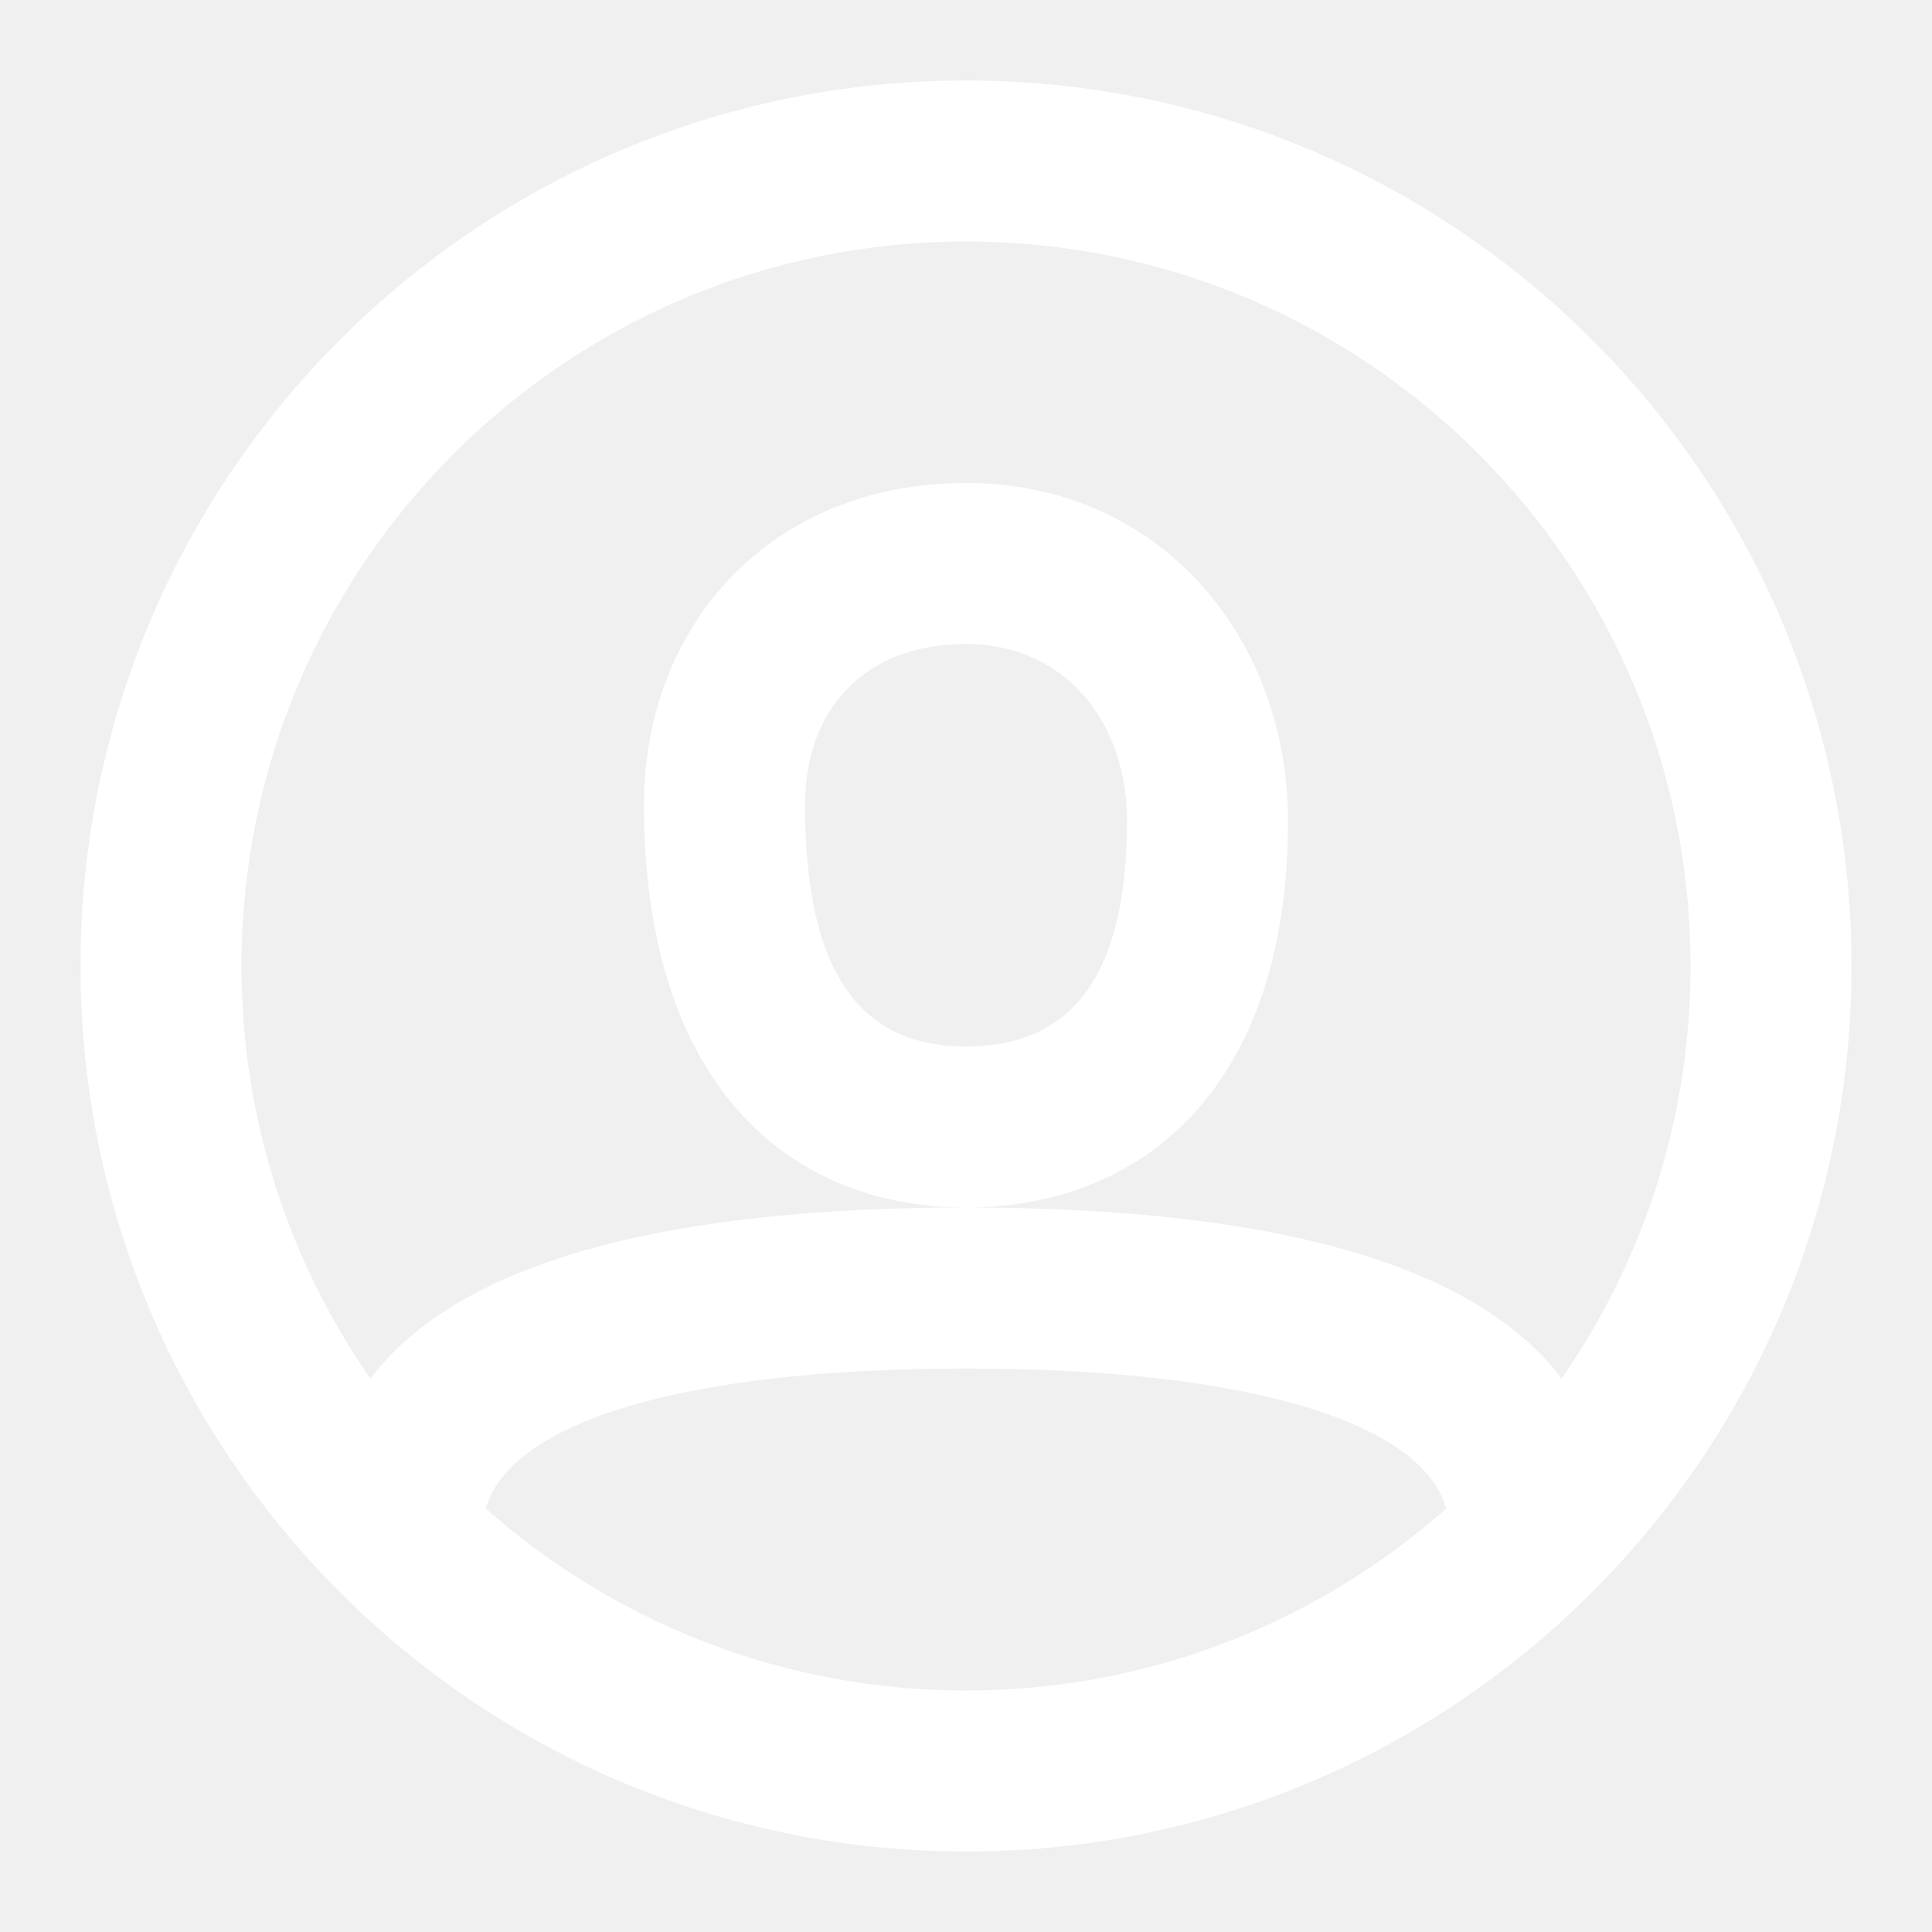
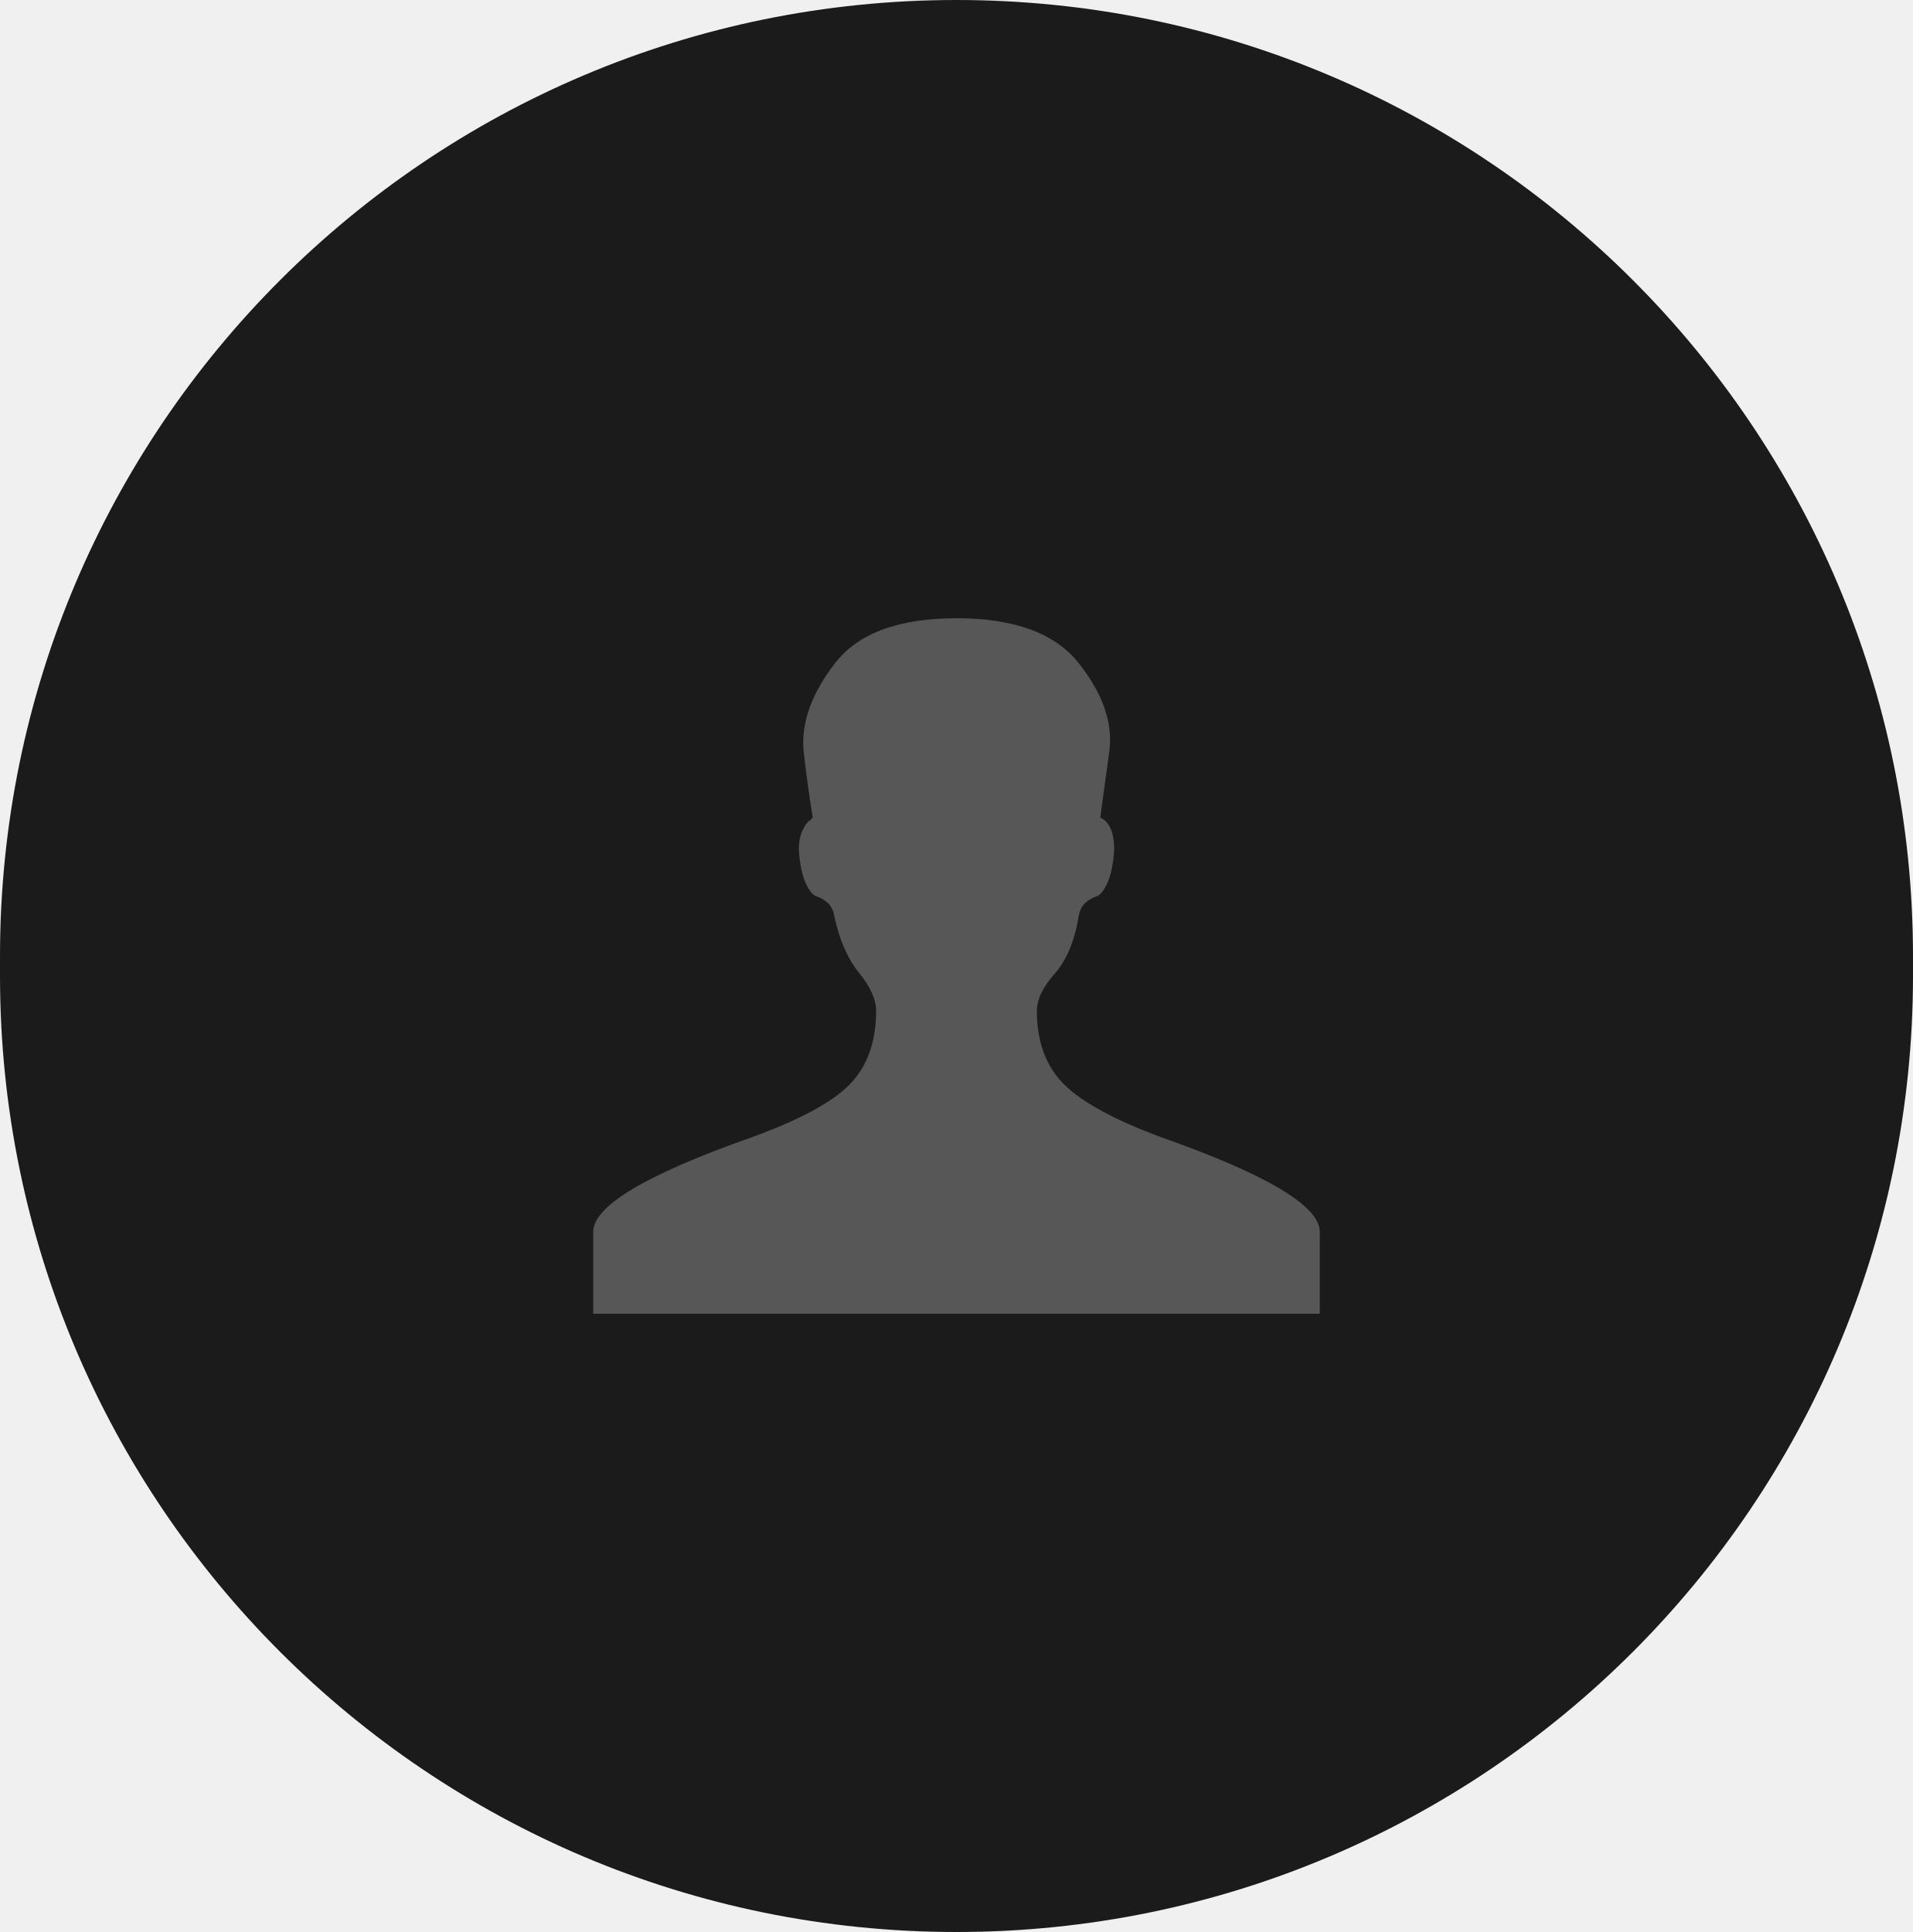
- <svg xmlns="http://www.w3.org/2000/svg" width="48" height="48" viewBox="0 0 24 24" fill="#ffffff">
-   <path fill-rule="evenodd" d="M6.035,18.74 C7.623,20.146 9.712,21 12,21 C14.288,21 16.377,20.146 17.965,18.74 C17.672,17.687 15.569,17 12,17 C8.431,17 6.328,17.687 6.035,18.74 Z M4.601,17.125 C5.726,15.638 8.371,15 12,15 C15.629,15 18.274,15.638 19.399,17.125 C20.409,15.67 21,13.904 21,12 C21,7.029 16.971,3 12,3 C7.029,3 3,7.029 3,12 C3,13.904 3.591,15.67 4.601,17.125 Z M12,23 C5.925,23 1,18.075 1,12 C1,5.925 5.925,1 12,1 C18.075,1 23,5.925 23,12 C23,18.075 18.075,23 12,23 Z M8,10 C8,7.756 9.579,6 12,6 C14.414,6 16,7.922 16,10.2 C16,13.48 14.218,15 12,15 C9.761,15 8,13.427 8,10 Z M10,10 C10,12.269 10.818,13 12,13 C13.178,13 14,12.298 14,10.2 C14,8.95 13.216,8 12,8 C10.734,8 10,8.816 10,10 Z" />
+ <svg xmlns="http://www.w3.org/2000/svg" width="99" height="100" viewBox="0 0 99 100" fill="none">
+   <rect width="99" height="100" rx="49.5" fill="#1B1B1B" />
+   <path d="M60.14 58.88C65.58 60.8 68.3 62.427 68.3 63.76V68H30.7V63.76C30.7 62.427 33.42 60.8 38.86 58.88C41.367 57.973 43.074 57.053 43.98 56.12C44.887 55.187 45.34 53.92 45.34 52.32C45.34 51.733 45.047 51.08 44.46 50.36C43.873 49.64 43.447 48.667 43.18 47.44C43.127 47.12 43.007 46.88 42.82 46.72C42.633 46.56 42.447 46.453 42.26 46.4C42.074 46.347 41.887 46.12 41.7 45.72C41.514 45.32 41.394 44.747 41.34 44C41.34 43.573 41.407 43.227 41.54 42.96C41.673 42.693 41.794 42.533 41.9 42.48L42.06 42.32C41.847 40.987 41.687 39.813 41.58 38.8C41.474 37.36 42.02 35.867 43.22 34.32C44.42 32.773 46.514 32 49.5 32C52.487 32 54.593 32.773 55.82 34.32C57.047 35.867 57.58 37.36 57.42 38.8L56.94 42.32C57.42 42.533 57.66 43.093 57.66 44C57.607 44.747 57.487 45.32 57.3 45.72C57.114 46.12 56.927 46.347 56.74 46.4C56.553 46.453 56.367 46.56 56.18 46.72C55.993 46.88 55.873 47.12 55.82 47.44C55.607 48.72 55.194 49.707 54.58 50.4C53.967 51.093 53.66 51.733 53.66 52.32C53.66 53.92 54.127 55.187 55.06 56.12C55.993 57.053 57.687 57.973 60.14 58.88Z" fill="#575757" />
</svg>
